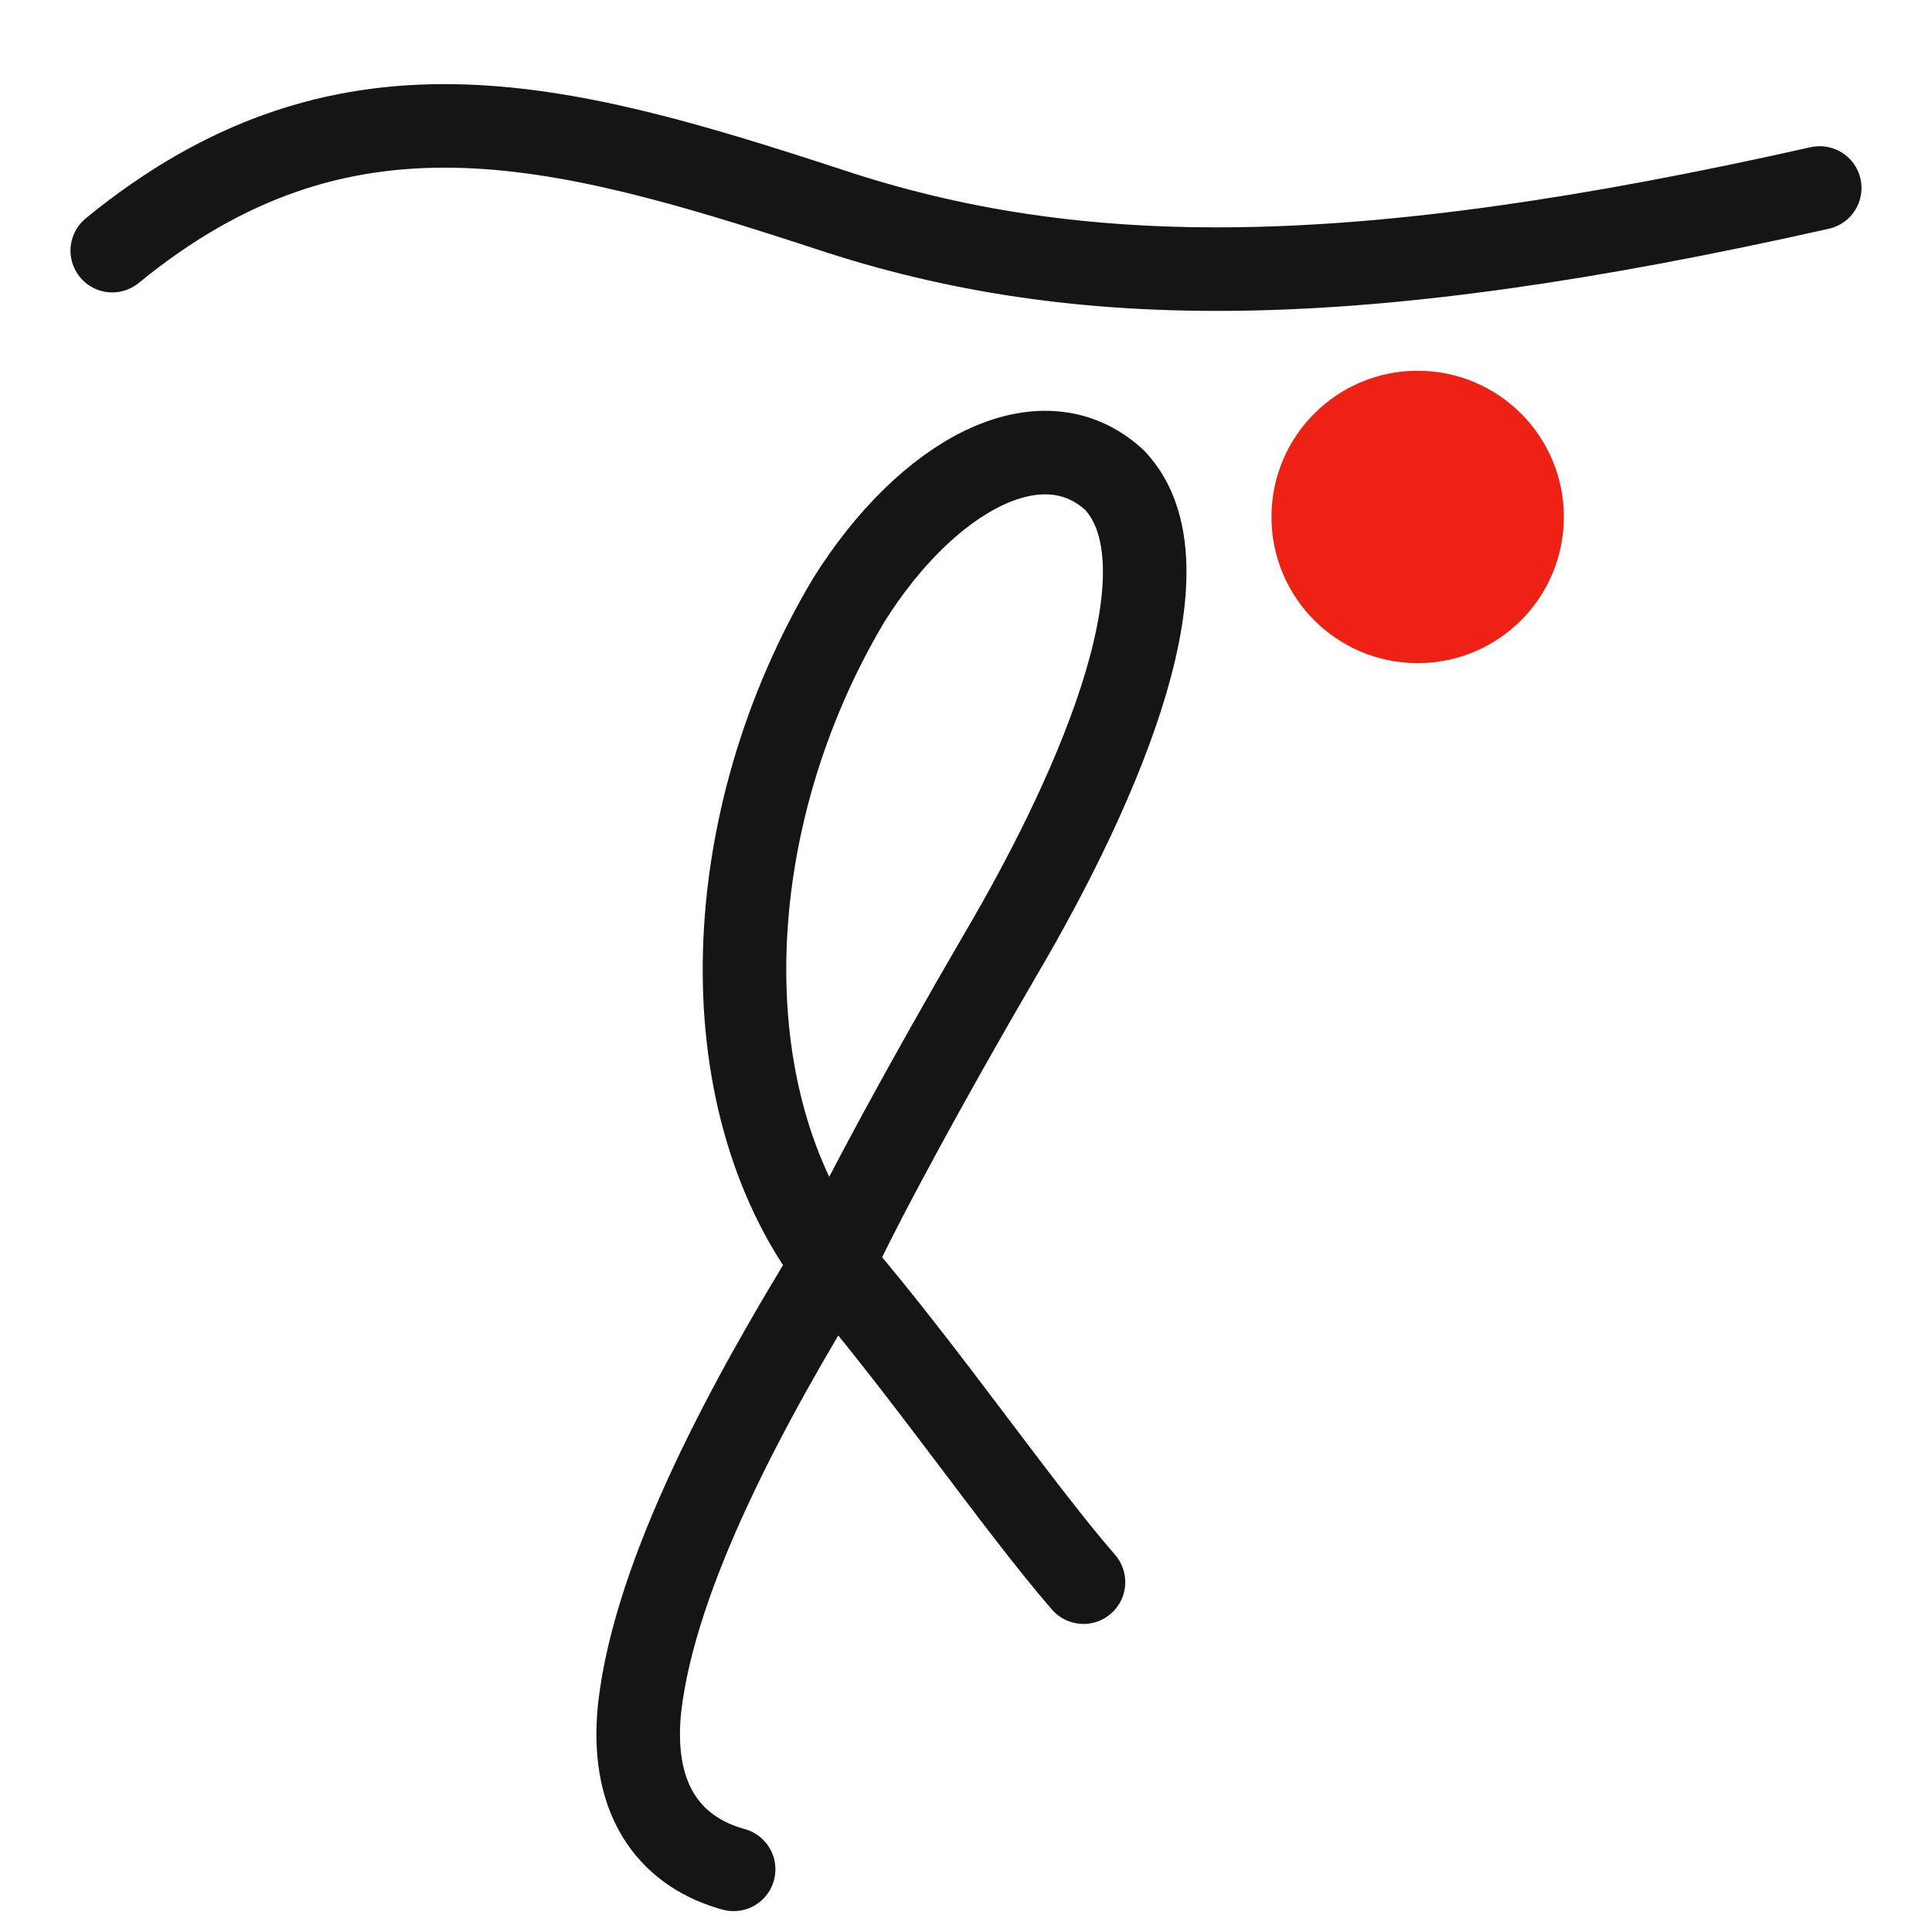
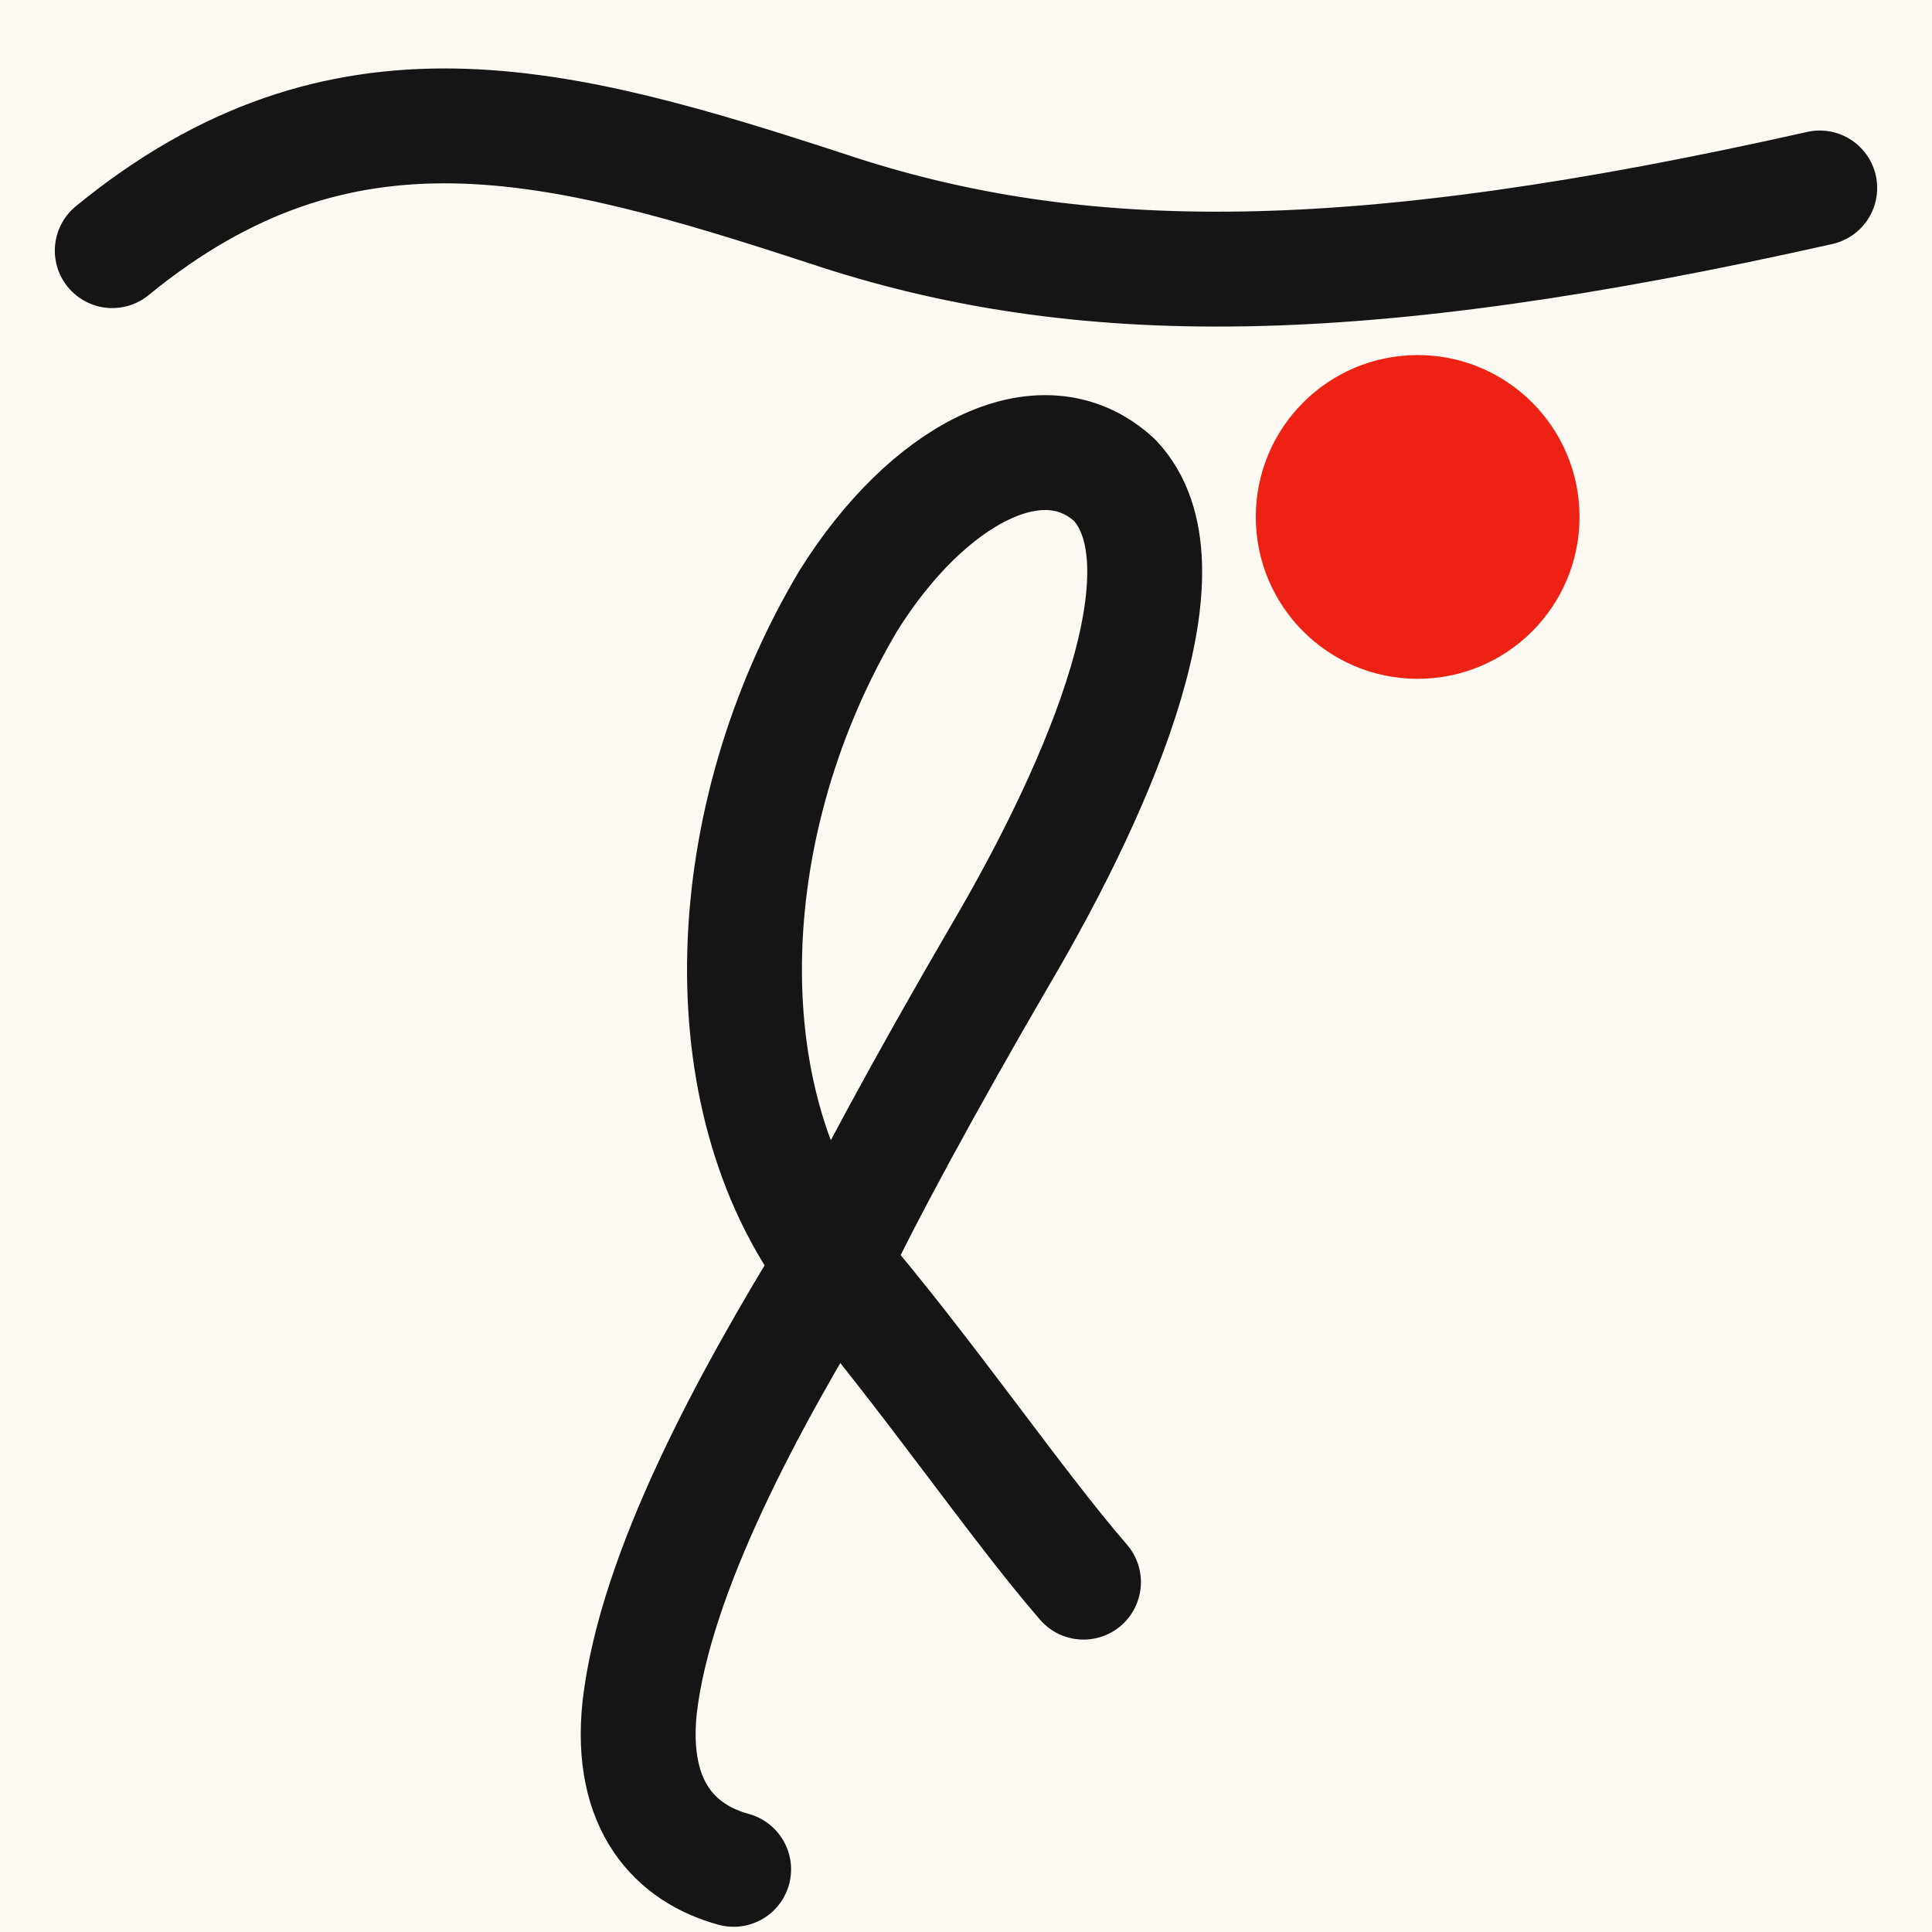
<svg xmlns="http://www.w3.org/2000/svg" viewBox="16.5 68 370 370" role="img" aria-labelledby="title">
-   <g fill="none" stroke="#151515" stroke-width="16" stroke-linecap="round" stroke-linejoin="round">
+   <rect x="16.5" y="68" width="370" height="370" fill="#FCF8F2" />
+   <g fill="none" stroke="#151515" stroke-width="22" stroke-linecap="round" stroke-linejoin="round">
    <path d="M 38 116              C 82 80, 123 91, 175 108              C 223 124, 276 124, 365 104" />
    <path d="M 176 310              C 152 278, 154 225, 179 183              C 194 159, 216 147, 230 160              C 245 176, 228 217, 208 251              C 194 275, 181 299, 176 310              C 160 336, 142 369, 139 395              C 137 414, 146 423, 157 426" />
    <path d="M 176 310              C 194 331, 211 356, 224 371" />
  </g>
-   <circle cx="288" cy="167" r="28" fill="#ED2215" />
+   <circle cx="288" cy="167" r="31" fill="#ED2215" />
</svg>
